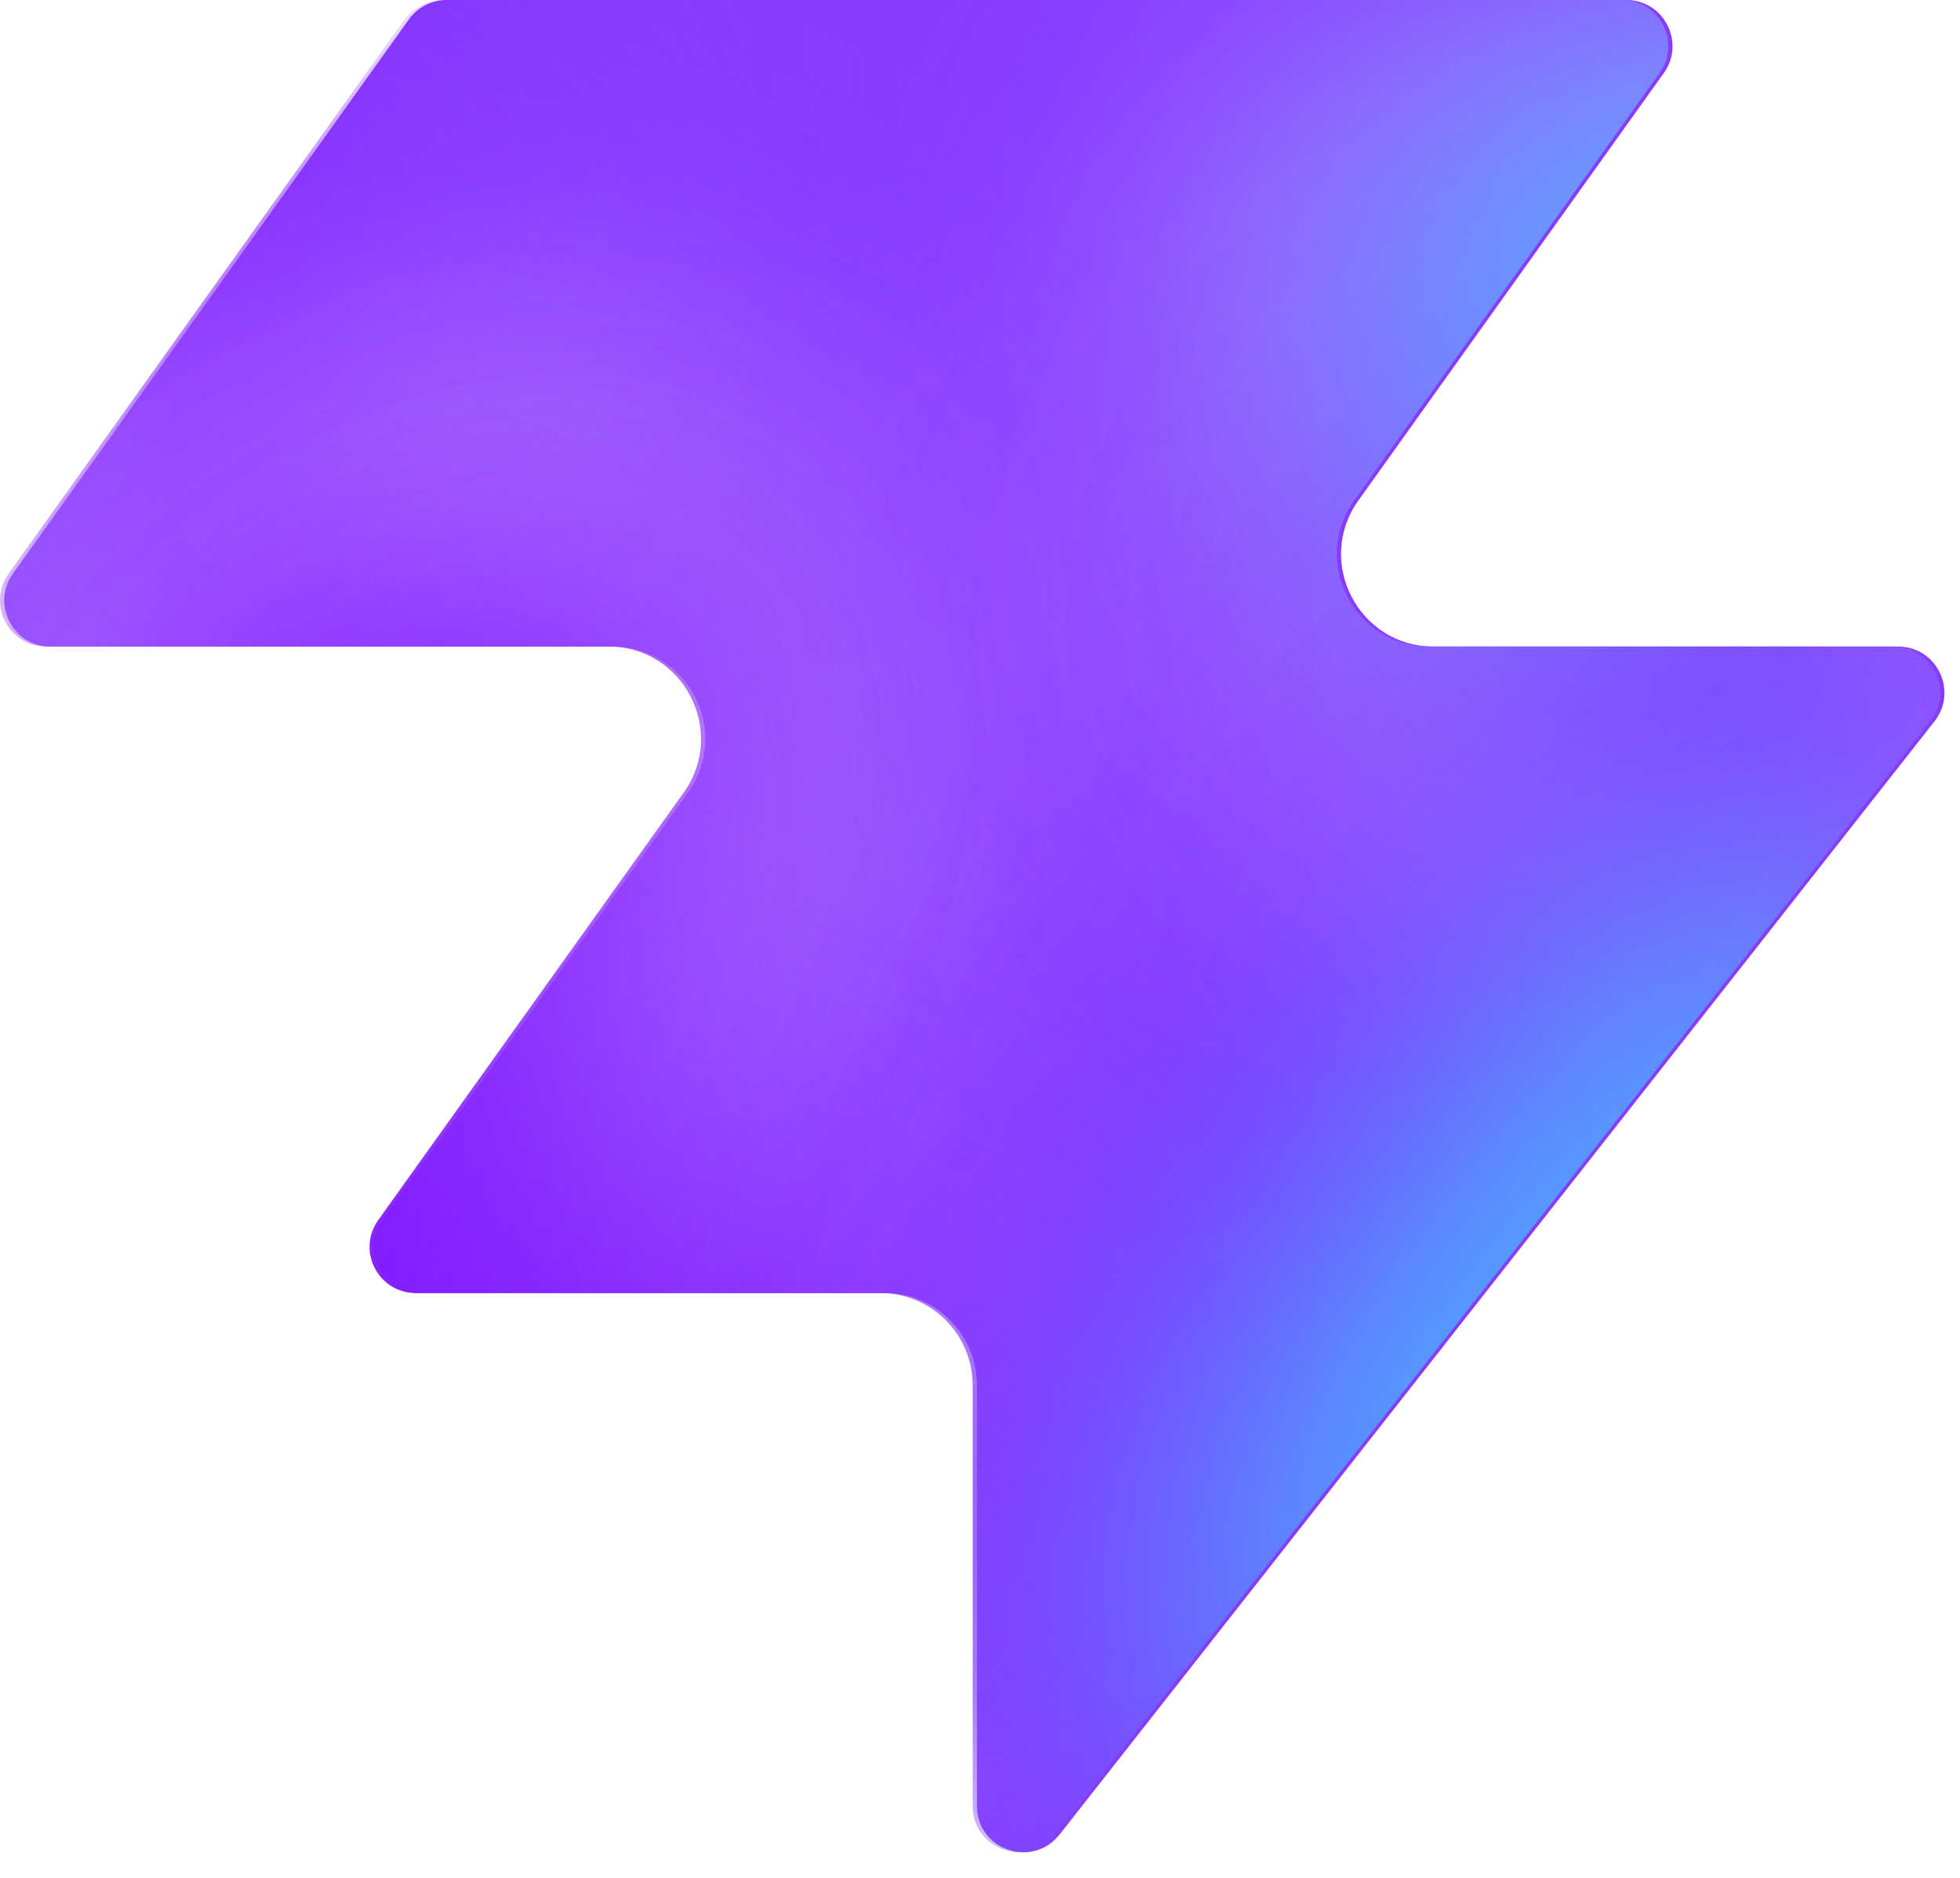
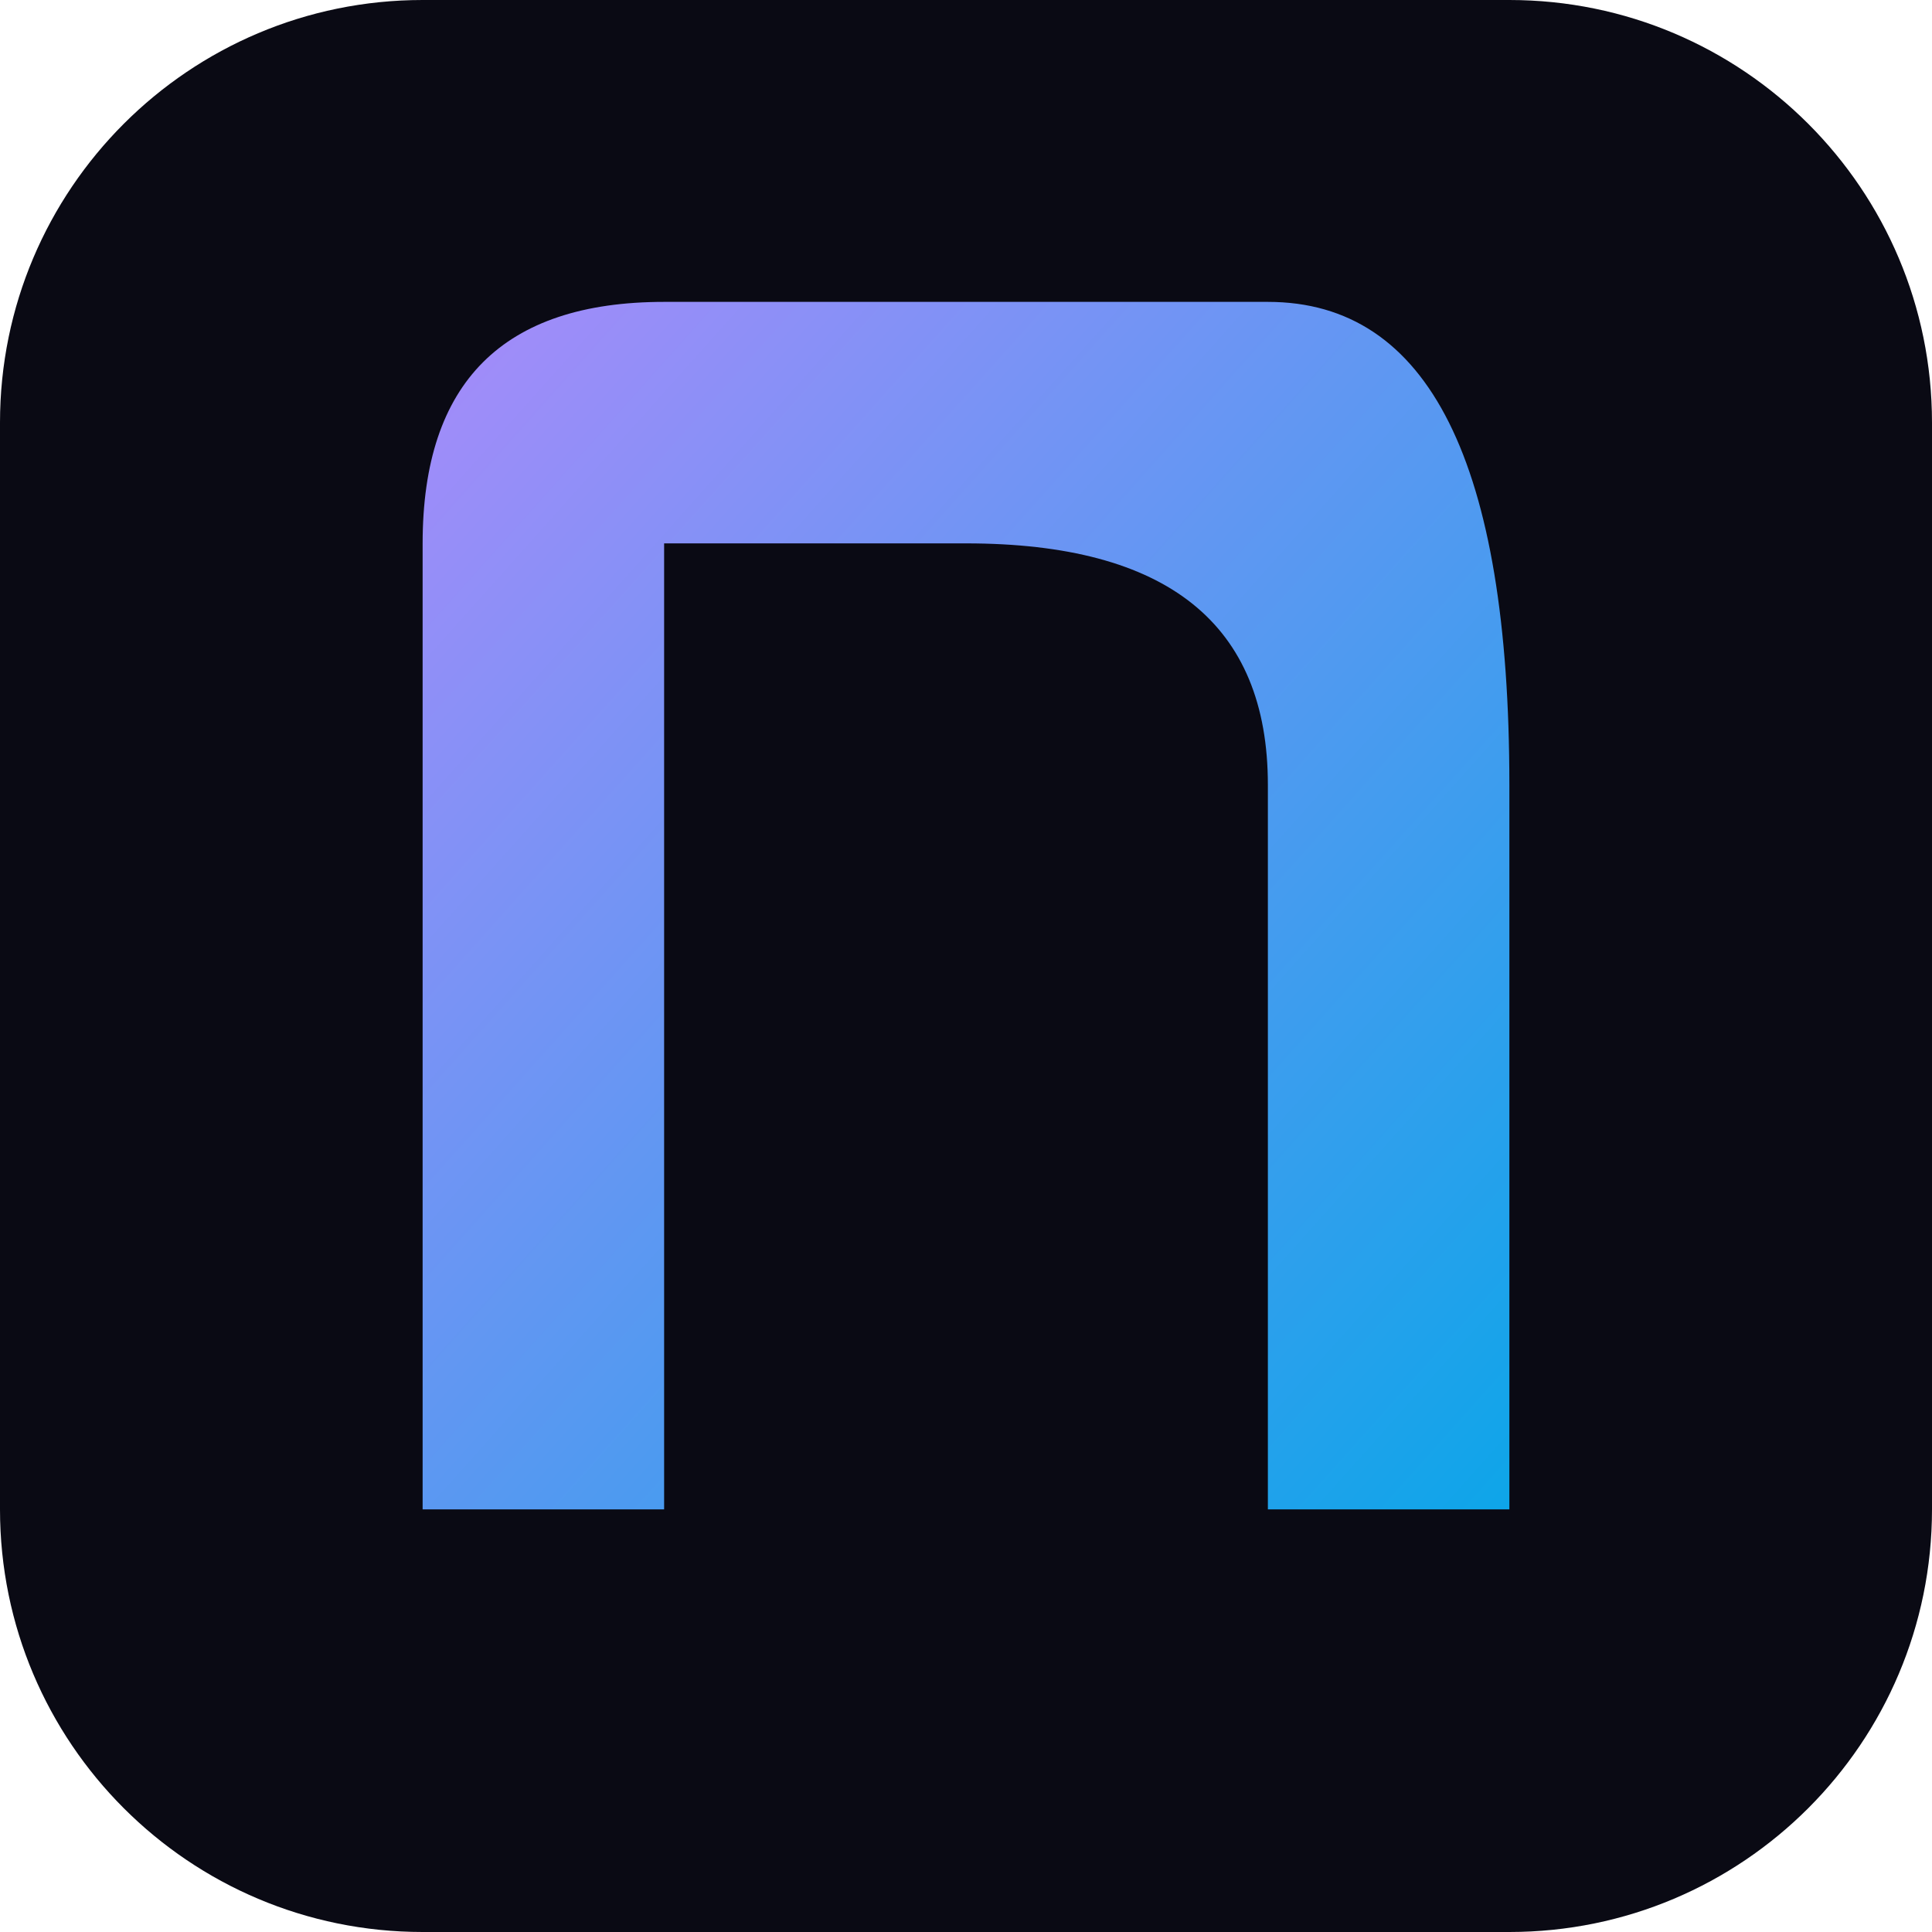
- <svg xmlns="http://www.w3.org/2000/svg" width="48" height="46" fill="none" viewBox="0 0 48 46">
-   <path fill="#863bff" d="M25.946 44.938c-.664.845-2.021.375-2.021-.698V33.937a2.26 2.26 0 0 0-2.262-2.262H10.287c-.92 0-1.456-1.04-.92-1.788l7.48-10.471c1.07-1.497 0-3.578-1.842-3.578H1.237c-.92 0-1.456-1.04-.92-1.788L10.013.474c.214-.297.556-.474.92-.474h28.894c.92 0 1.456 1.04.92 1.788l-7.48 10.471c-1.07 1.498 0 3.579 1.842 3.579h11.377c.943 0 1.473 1.088.89 1.83L25.947 44.94z" style="fill:#863bff;fill:color(display-p3 .525 .23 1);fill-opacity:1" />
-   <mask id="a" width="48" height="46" x="0" y="0" maskUnits="userSpaceOnUse" style="mask-type:alpha">
-     <path fill="#000" d="M25.842 44.938c-.664.844-2.021.375-2.021-.698V33.937a2.26 2.26 0 0 0-2.262-2.262H10.183c-.92 0-1.456-1.04-.92-1.788l7.48-10.471c1.07-1.498 0-3.579-1.842-3.579H1.133c-.92 0-1.456-1.04-.92-1.787L9.91.473c.214-.297.556-.474.92-.474h28.894c.92 0 1.456 1.04.92 1.788l-7.48 10.471c-1.07 1.498 0 3.578 1.842 3.578h11.377c.943 0 1.473 1.088.89 1.832L25.843 44.94z" style="fill:#000;fill-opacity:1" />
-   </mask>
-   <g mask="url(#a)">
-     <g filter="url(#b)">
-       <ellipse cx="5.508" cy="14.704" fill="#ede6ff" rx="5.508" ry="14.704" style="fill:#ede6ff;fill:color(display-p3 .927 .903 1);fill-opacity:1" transform="matrix(.00324 1 1 -.00324 -4.47 31.516)" />
-     </g>
-     <g filter="url(#c)">
-       <ellipse cx="10.399" cy="29.851" fill="#ede6ff" rx="10.399" ry="29.851" style="fill:#ede6ff;fill:color(display-p3 .927 .903 1);fill-opacity:1" transform="matrix(.00324 1 1 -.00324 -39.328 7.883)" />
-     </g>
-     <g filter="url(#d)">
-       <ellipse cx="5.508" cy="30.487" fill="#7e14ff" rx="5.508" ry="30.487" style="fill:#7e14ff;fill:color(display-p3 .492 .077 1);fill-opacity:1" transform="rotate(89.814 -25.913 -14.639)scale(1 -1)" />
-     </g>
-     <g filter="url(#e)">
-       <ellipse cx="5.508" cy="30.599" fill="#7e14ff" rx="5.508" ry="30.599" style="fill:#7e14ff;fill:color(display-p3 .492 .077 1);fill-opacity:1" transform="rotate(89.814 -32.644 -3.334)scale(1 -1)" />
-     </g>
-     <g filter="url(#f)">
-       <ellipse cx="5.508" cy="30.599" fill="#7e14ff" rx="5.508" ry="30.599" style="fill:#7e14ff;fill:color(display-p3 .492 .077 1);fill-opacity:1" transform="matrix(.00324 1 1 -.00324 -34.34 30.47)" />
-     </g>
-     <g filter="url(#g)">
-       <ellipse cx="14.072" cy="22.078" fill="#ede6ff" rx="14.072" ry="22.078" style="fill:#ede6ff;fill:color(display-p3 .927 .903 1);fill-opacity:1" transform="rotate(93.35 24.506 48.493)scale(-1 1)" />
-     </g>
-     <g filter="url(#h)">
-       <ellipse cx="3.47" cy="21.501" fill="#7e14ff" rx="3.47" ry="21.501" style="fill:#7e14ff;fill:color(display-p3 .492 .077 1);fill-opacity:1" transform="rotate(89.009 28.708 47.59)scale(-1 1)" />
-     </g>
-     <g filter="url(#i)">
-       <ellipse cx="3.47" cy="21.501" fill="#7e14ff" rx="3.47" ry="21.501" style="fill:#7e14ff;fill:color(display-p3 .492 .077 1);fill-opacity:1" transform="rotate(89.009 28.708 47.59)scale(-1 1)" />
-     </g>
-     <g filter="url(#j)">
-       <ellipse cx=".387" cy="8.972" fill="#7e14ff" rx="4.407" ry="29.108" style="fill:#7e14ff;fill:color(display-p3 .492 .077 1);fill-opacity:1" transform="rotate(39.51 .387 8.972)" />
-     </g>
-     <g filter="url(#k)">
-       <ellipse cx="47.523" cy="-6.092" fill="#7e14ff" rx="4.407" ry="29.108" style="fill:#7e14ff;fill:color(display-p3 .492 .077 1);fill-opacity:1" transform="rotate(37.892 47.523 -6.092)" />
-     </g>
-     <g filter="url(#l)">
-       <ellipse cx="41.412" cy="6.333" fill="#47bfff" rx="5.971" ry="9.665" style="fill:#47bfff;fill:color(display-p3 .28 .748 1);fill-opacity:1" transform="rotate(37.892 41.412 6.333)" />
-     </g>
-     <g filter="url(#m)">
-       <ellipse cx="-1.879" cy="38.332" fill="#7e14ff" rx="4.407" ry="29.108" style="fill:#7e14ff;fill:color(display-p3 .492 .077 1);fill-opacity:1" transform="rotate(37.892 -1.88 38.332)" />
-     </g>
-     <g filter="url(#n)">
-       <ellipse cx="-1.879" cy="38.332" fill="#7e14ff" rx="4.407" ry="29.108" style="fill:#7e14ff;fill:color(display-p3 .492 .077 1);fill-opacity:1" transform="rotate(37.892 -1.88 38.332)" />
-     </g>
-     <g filter="url(#o)">
-       <ellipse cx="35.651" cy="29.907" fill="#7e14ff" rx="4.407" ry="29.108" style="fill:#7e14ff;fill:color(display-p3 .492 .077 1);fill-opacity:1" transform="rotate(37.892 35.651 29.907)" />
-     </g>
-     <g filter="url(#p)">
-       <ellipse cx="38.418" cy="32.4" fill="#47bfff" rx="5.971" ry="15.297" style="fill:#47bfff;fill:color(display-p3 .28 .748 1);fill-opacity:1" transform="rotate(37.892 38.418 32.4)" />
-     </g>
-   </g>
+ <svg xmlns="http://www.w3.org/2000/svg" viewBox="0 0 32 32">
  <defs>
-     <filter id="b" width="60.045" height="41.654" x="-19.77" y="16.149" color-interpolation-filters="sRGB" filterUnits="userSpaceOnUse">
-       <feFlood flood-opacity="0" result="BackgroundImageFix" />
-       <feBlend in="SourceGraphic" in2="BackgroundImageFix" result="shape" />
-       <feGaussianBlur result="effect1_foregroundBlur_2002_17158" stdDeviation="7.659" />
-     </filter>
-     <filter id="c" width="90.34" height="51.437" x="-54.613" y="-7.533" color-interpolation-filters="sRGB" filterUnits="userSpaceOnUse">
-       <feFlood flood-opacity="0" result="BackgroundImageFix" />
-       <feBlend in="SourceGraphic" in2="BackgroundImageFix" result="shape" />
-       <feGaussianBlur result="effect1_foregroundBlur_2002_17158" stdDeviation="7.659" />
-     </filter>
-     <filter id="d" width="79.355" height="29.4" x="-49.64" y="2.03" color-interpolation-filters="sRGB" filterUnits="userSpaceOnUse">
-       <feFlood flood-opacity="0" result="BackgroundImageFix" />
-       <feBlend in="SourceGraphic" in2="BackgroundImageFix" result="shape" />
-       <feGaussianBlur result="effect1_foregroundBlur_2002_17158" stdDeviation="4.596" />
-     </filter>
-     <filter id="e" width="79.579" height="29.4" x="-45.045" y="20.029" color-interpolation-filters="sRGB" filterUnits="userSpaceOnUse">
-       <feFlood flood-opacity="0" result="BackgroundImageFix" />
-       <feBlend in="SourceGraphic" in2="BackgroundImageFix" result="shape" />
-       <feGaussianBlur result="effect1_foregroundBlur_2002_17158" stdDeviation="4.596" />
-     </filter>
-     <filter id="f" width="79.579" height="29.4" x="-43.513" y="21.178" color-interpolation-filters="sRGB" filterUnits="userSpaceOnUse">
-       <feFlood flood-opacity="0" result="BackgroundImageFix" />
-       <feBlend in="SourceGraphic" in2="BackgroundImageFix" result="shape" />
-       <feGaussianBlur result="effect1_foregroundBlur_2002_17158" stdDeviation="4.596" />
-     </filter>
-     <filter id="g" width="74.749" height="58.852" x="15.756" y="-17.901" color-interpolation-filters="sRGB" filterUnits="userSpaceOnUse">
-       <feFlood flood-opacity="0" result="BackgroundImageFix" />
-       <feBlend in="SourceGraphic" in2="BackgroundImageFix" result="shape" />
-       <feGaussianBlur result="effect1_foregroundBlur_2002_17158" stdDeviation="7.659" />
-     </filter>
-     <filter id="h" width="61.377" height="25.362" x="23.548" y="2.284" color-interpolation-filters="sRGB" filterUnits="userSpaceOnUse">
-       <feFlood flood-opacity="0" result="BackgroundImageFix" />
-       <feBlend in="SourceGraphic" in2="BackgroundImageFix" result="shape" />
-       <feGaussianBlur result="effect1_foregroundBlur_2002_17158" stdDeviation="4.596" />
-     </filter>
-     <filter id="i" width="61.377" height="25.362" x="23.548" y="2.284" color-interpolation-filters="sRGB" filterUnits="userSpaceOnUse">
-       <feFlood flood-opacity="0" result="BackgroundImageFix" />
-       <feBlend in="SourceGraphic" in2="BackgroundImageFix" result="shape" />
-       <feGaussianBlur result="effect1_foregroundBlur_2002_17158" stdDeviation="4.596" />
-     </filter>
-     <filter id="j" width="56.045" height="63.649" x="-27.636" y="-22.853" color-interpolation-filters="sRGB" filterUnits="userSpaceOnUse">
-       <feFlood flood-opacity="0" result="BackgroundImageFix" />
-       <feBlend in="SourceGraphic" in2="BackgroundImageFix" result="shape" />
-       <feGaussianBlur result="effect1_foregroundBlur_2002_17158" stdDeviation="4.596" />
-     </filter>
-     <filter id="k" width="54.814" height="64.646" x="20.116" y="-38.415" color-interpolation-filters="sRGB" filterUnits="userSpaceOnUse">
-       <feFlood flood-opacity="0" result="BackgroundImageFix" />
-       <feBlend in="SourceGraphic" in2="BackgroundImageFix" result="shape" />
-       <feGaussianBlur result="effect1_foregroundBlur_2002_17158" stdDeviation="4.596" />
-     </filter>
-     <filter id="l" width="33.541" height="35.313" x="24.641" y="-11.323" color-interpolation-filters="sRGB" filterUnits="userSpaceOnUse">
-       <feFlood flood-opacity="0" result="BackgroundImageFix" />
-       <feBlend in="SourceGraphic" in2="BackgroundImageFix" result="shape" />
-       <feGaussianBlur result="effect1_foregroundBlur_2002_17158" stdDeviation="4.596" />
-     </filter>
-     <filter id="m" width="54.814" height="64.646" x="-29.286" y="6.009" color-interpolation-filters="sRGB" filterUnits="userSpaceOnUse">
-       <feFlood flood-opacity="0" result="BackgroundImageFix" />
-       <feBlend in="SourceGraphic" in2="BackgroundImageFix" result="shape" />
-       <feGaussianBlur result="effect1_foregroundBlur_2002_17158" stdDeviation="4.596" />
-     </filter>
-     <filter id="n" width="54.814" height="64.646" x="-29.286" y="6.009" color-interpolation-filters="sRGB" filterUnits="userSpaceOnUse">
-       <feFlood flood-opacity="0" result="BackgroundImageFix" />
-       <feBlend in="SourceGraphic" in2="BackgroundImageFix" result="shape" />
-       <feGaussianBlur result="effect1_foregroundBlur_2002_17158" stdDeviation="4.596" />
-     </filter>
-     <filter id="o" width="54.814" height="64.646" x="8.244" y="-2.416" color-interpolation-filters="sRGB" filterUnits="userSpaceOnUse">
-       <feFlood flood-opacity="0" result="BackgroundImageFix" />
-       <feBlend in="SourceGraphic" in2="BackgroundImageFix" result="shape" />
-       <feGaussianBlur result="effect1_foregroundBlur_2002_17158" stdDeviation="4.596" />
-     </filter>
-     <filter id="p" width="39.409" height="43.623" x="18.713" y="10.588" color-interpolation-filters="sRGB" filterUnits="userSpaceOnUse">
-       <feFlood flood-opacity="0" result="BackgroundImageFix" />
-       <feBlend in="SourceGraphic" in2="BackgroundImageFix" result="shape" />
-       <feGaussianBlur result="effect1_foregroundBlur_2002_17158" stdDeviation="4.596" />
-     </filter>
+     <linearGradient id="g" x1="0" y1="0" x2="1" y2="1">
+       <stop offset="0%" stop-color="#a78bfa" />
+       <stop offset="100%" stop-color="#0ea5e9" />
+     </linearGradient>
  </defs>
+   <rect width="32" height="32" rx="7" fill="#0a0a14" />
+   <path d="M7 25L7 9Q7 5 11 5L21 5Q25 5 25 13L25 25L21 25L21 13Q21 9 16 9L11 9L11 25Z" fill="url(#g)" />
</svg>
